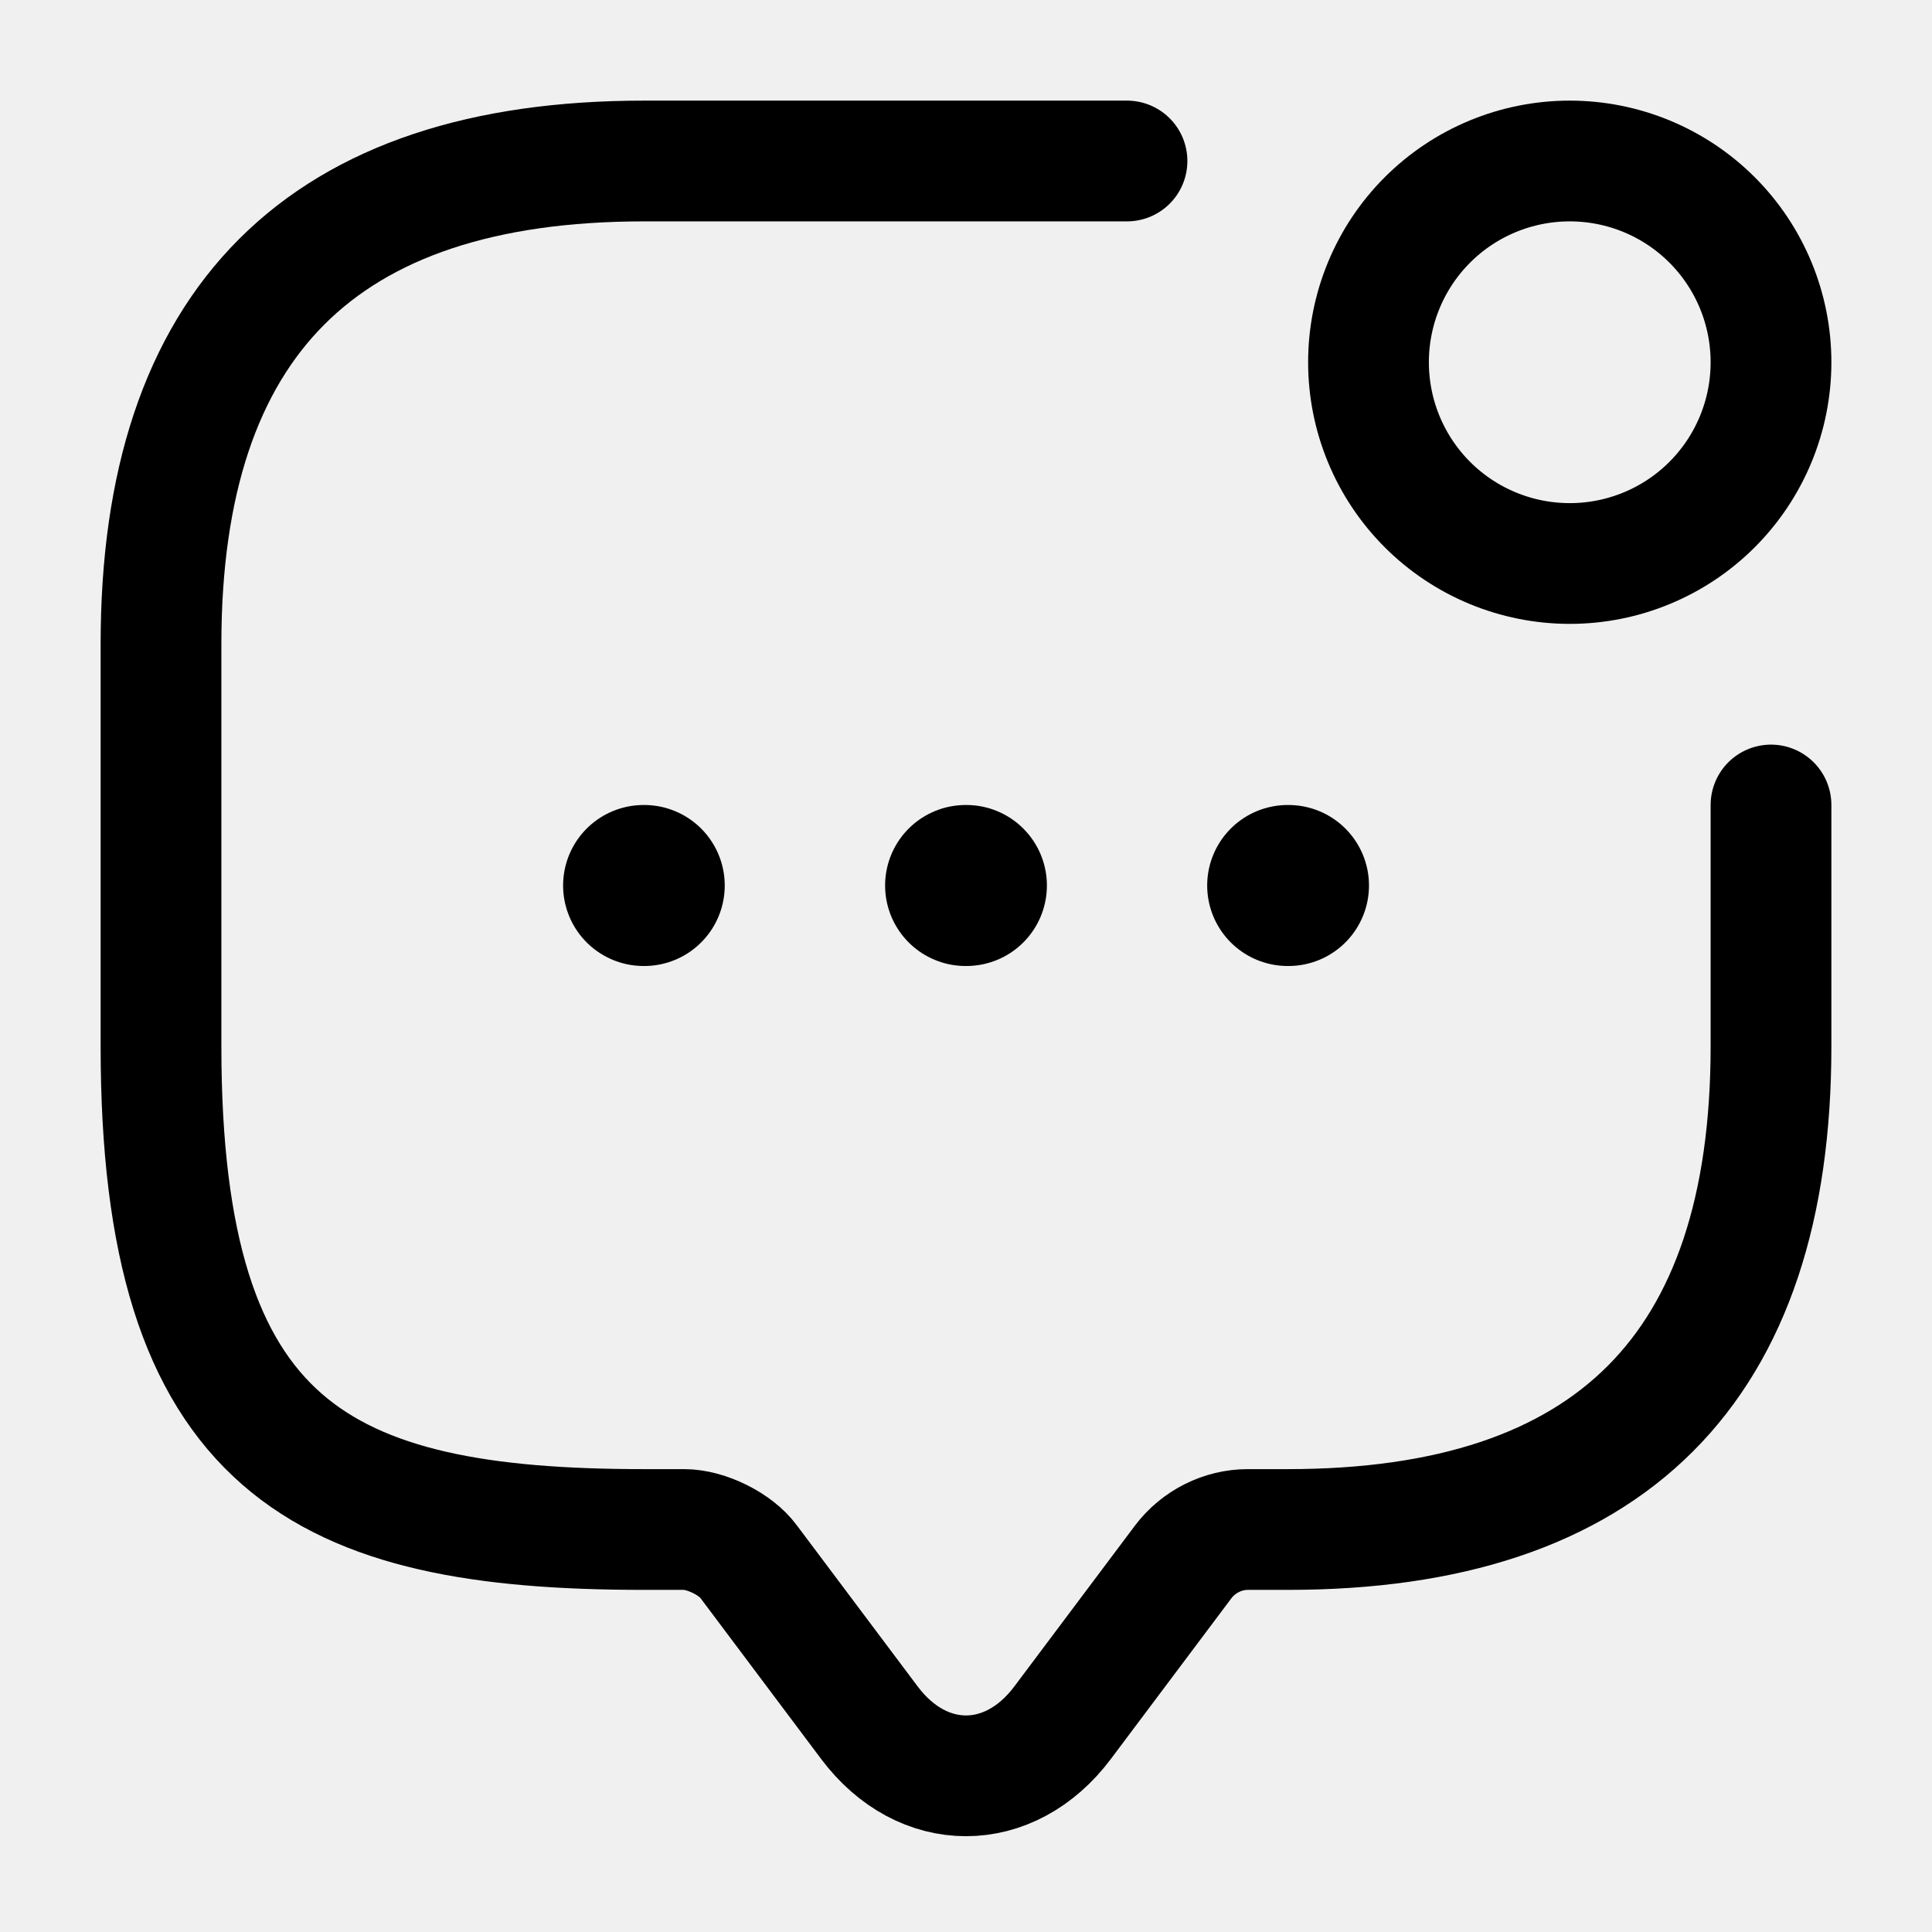
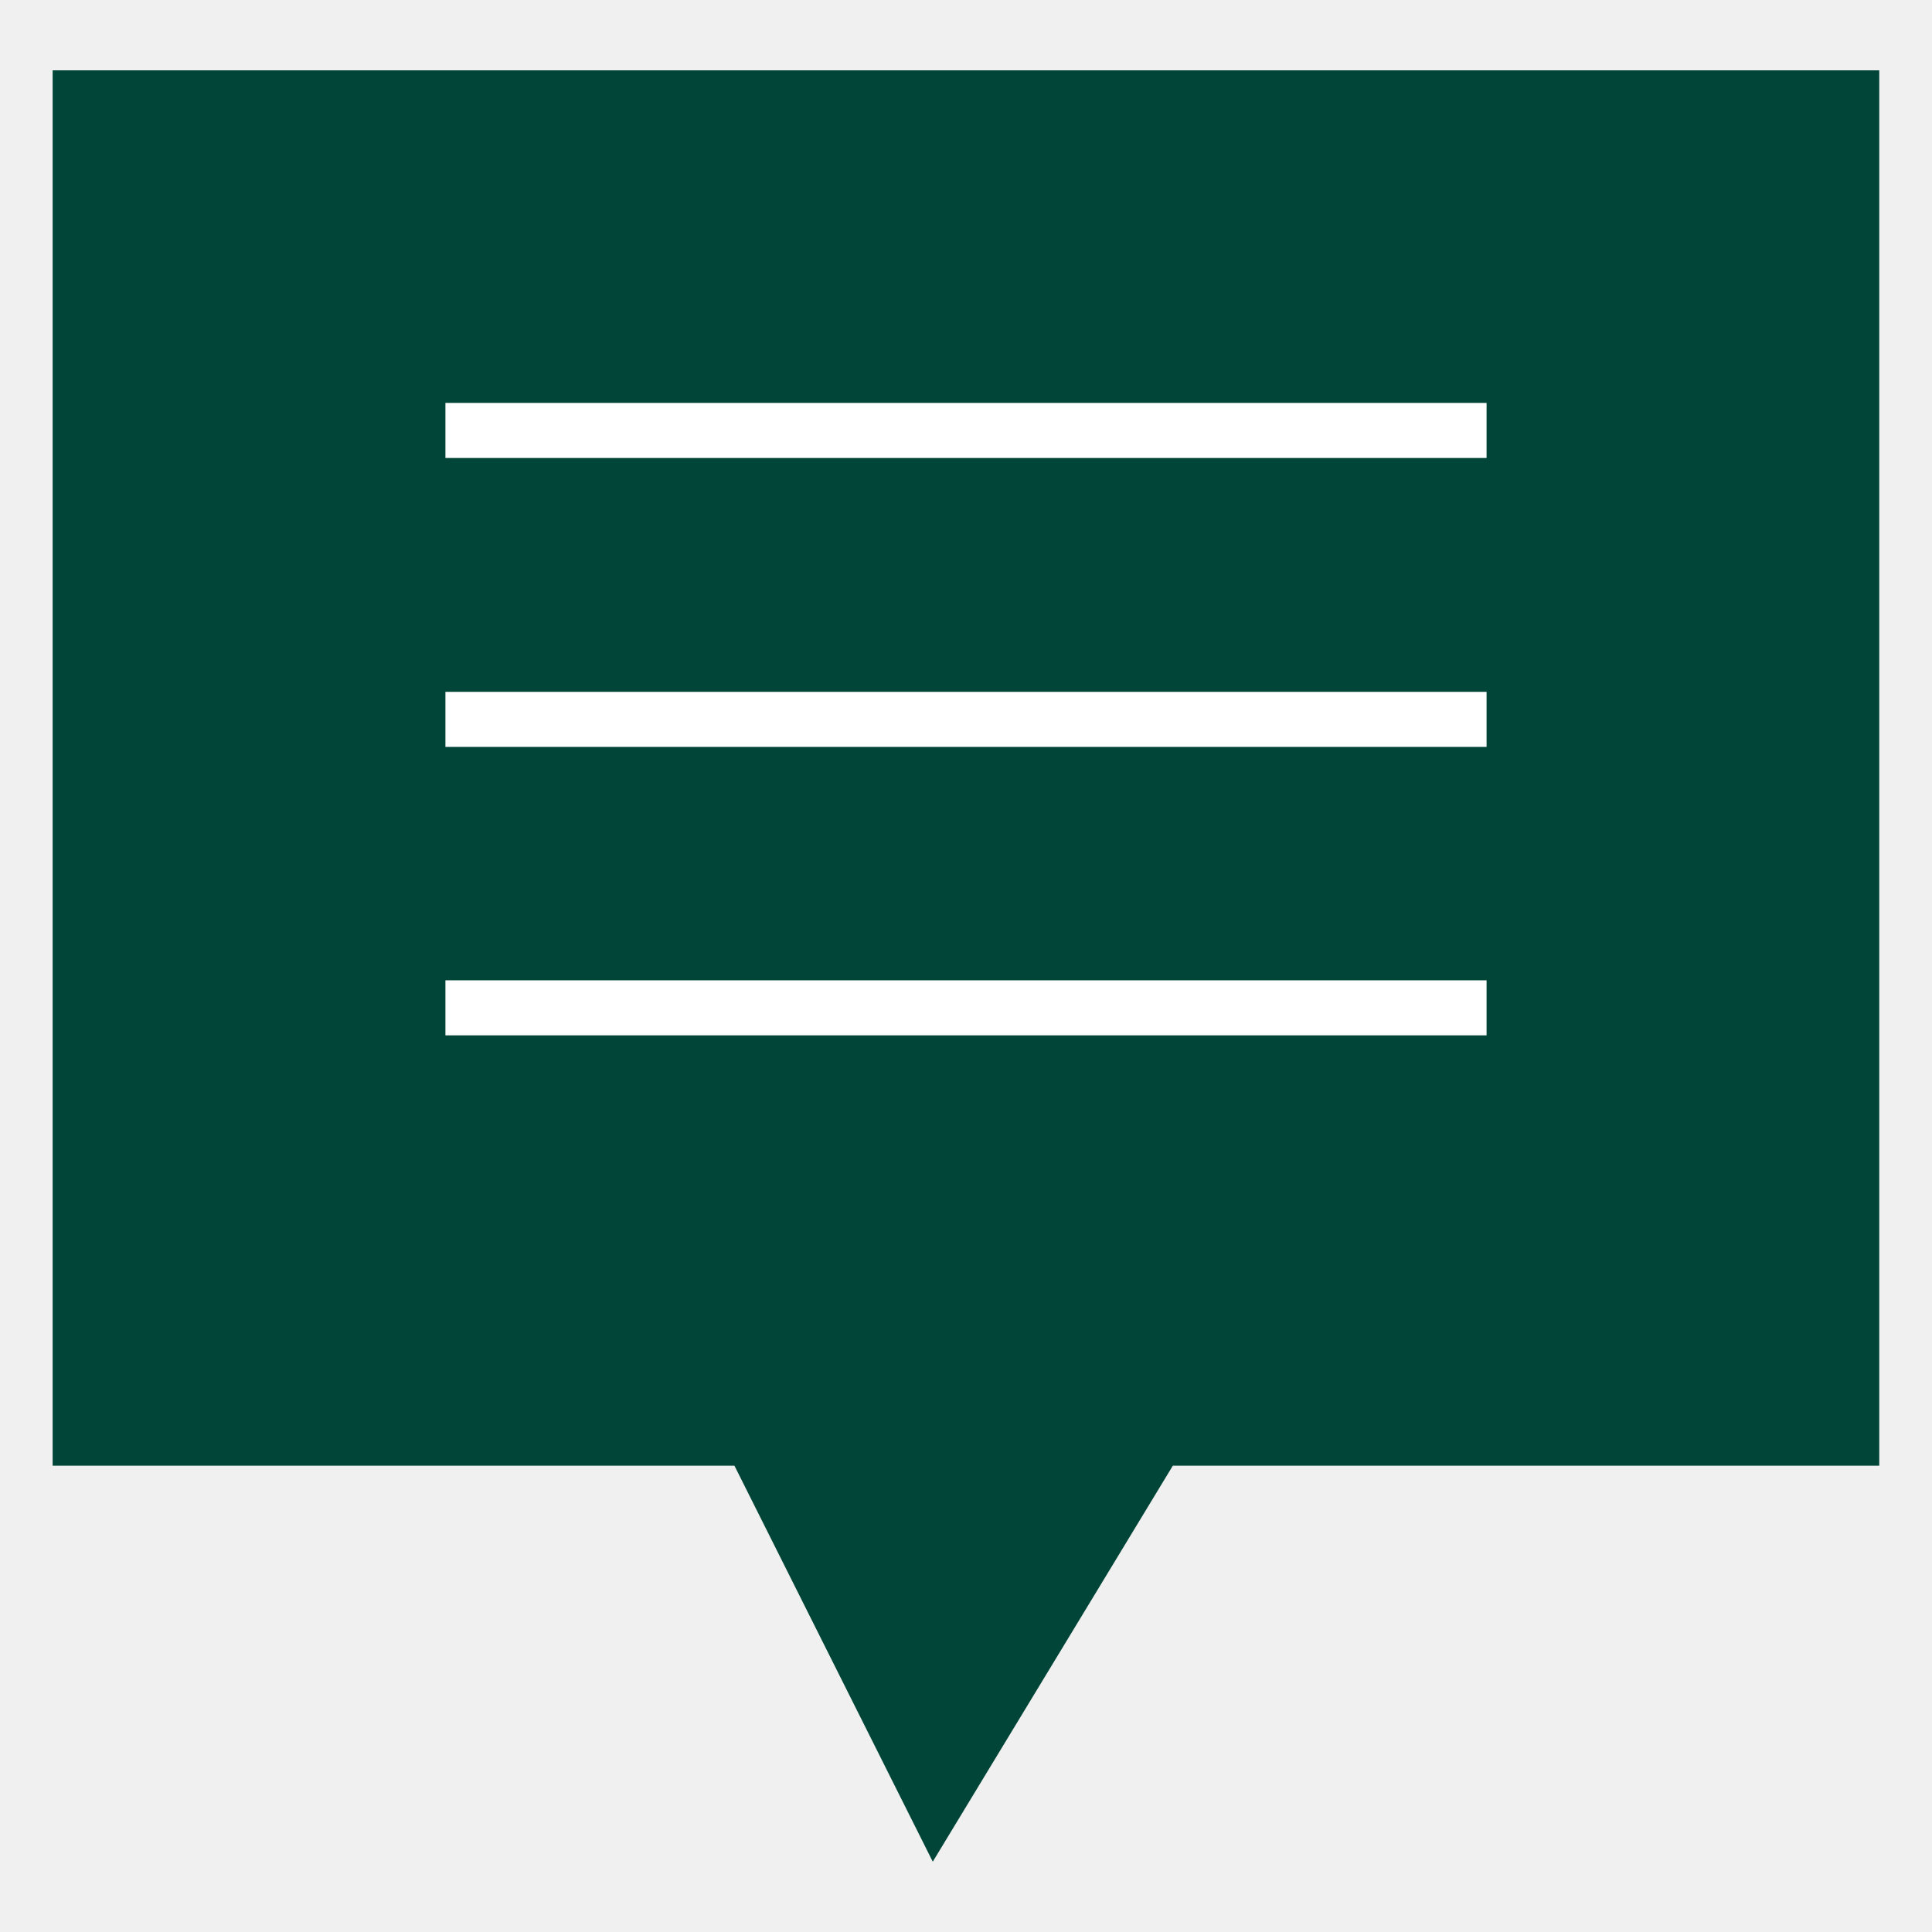
- <svg xmlns="http://www.w3.org/2000/svg" width="24" height="24" viewBox="0 0 24 24" fill="none">
-   <path d="M22 10V13C22 17 20 19 16 19H15.5C15.19 19 14.89 19.15 14.7 19.4L13.2 21.4C12.54 22.28 11.46 22.28 10.8 21.4L9.3 19.4C9.14 19.18 8.77 19 8.5 19H8C4 19 2 18 2 13V8C2 4 4 2 8 2H14" stroke="black" stroke-width="1.5" stroke-miterlimit="10" stroke-linecap="round" stroke-linejoin="round" />
-   <path d="M19.5 7C20.163 7 20.799 6.737 21.268 6.268C21.737 5.799 22 5.163 22 4.5C22 3.837 21.737 3.201 21.268 2.732C20.799 2.263 20.163 2 19.5 2C18.837 2 18.201 2.263 17.732 2.732C17.263 3.201 17 3.837 17 4.5C17 5.163 17.263 5.799 17.732 6.268C18.201 6.737 18.837 7 19.5 7Z" stroke="black" stroke-width="1.5" stroke-linecap="round" stroke-linejoin="round" />
-   <path d="M15.996 11H16.006M11.995 11H12.005M7.995 11H8.003" stroke="black" stroke-width="2" stroke-linecap="round" stroke-linejoin="round" />
+ <svg xmlns="http://www.w3.org/2000/svg" width="20" height="20" viewBox="0 0 20 20" fill="none">
+   <path d="M19.454 0.728H0.545V15.173H7.603L9.656 19.272L12.141 15.173H19.454V0.728Z" fill="#004537" />
+   <path d="M4.611 4.456H15.389" stroke="white" stroke-width="0.57" stroke-miterlimit="10" />
+   <path d="M4.611 7.447H15.389" stroke="white" stroke-width="0.57" stroke-miterlimit="10" />
+   <path d="M4.611 10.433H15.389" stroke="white" stroke-width="0.57" stroke-miterlimit="10" />
</svg>
